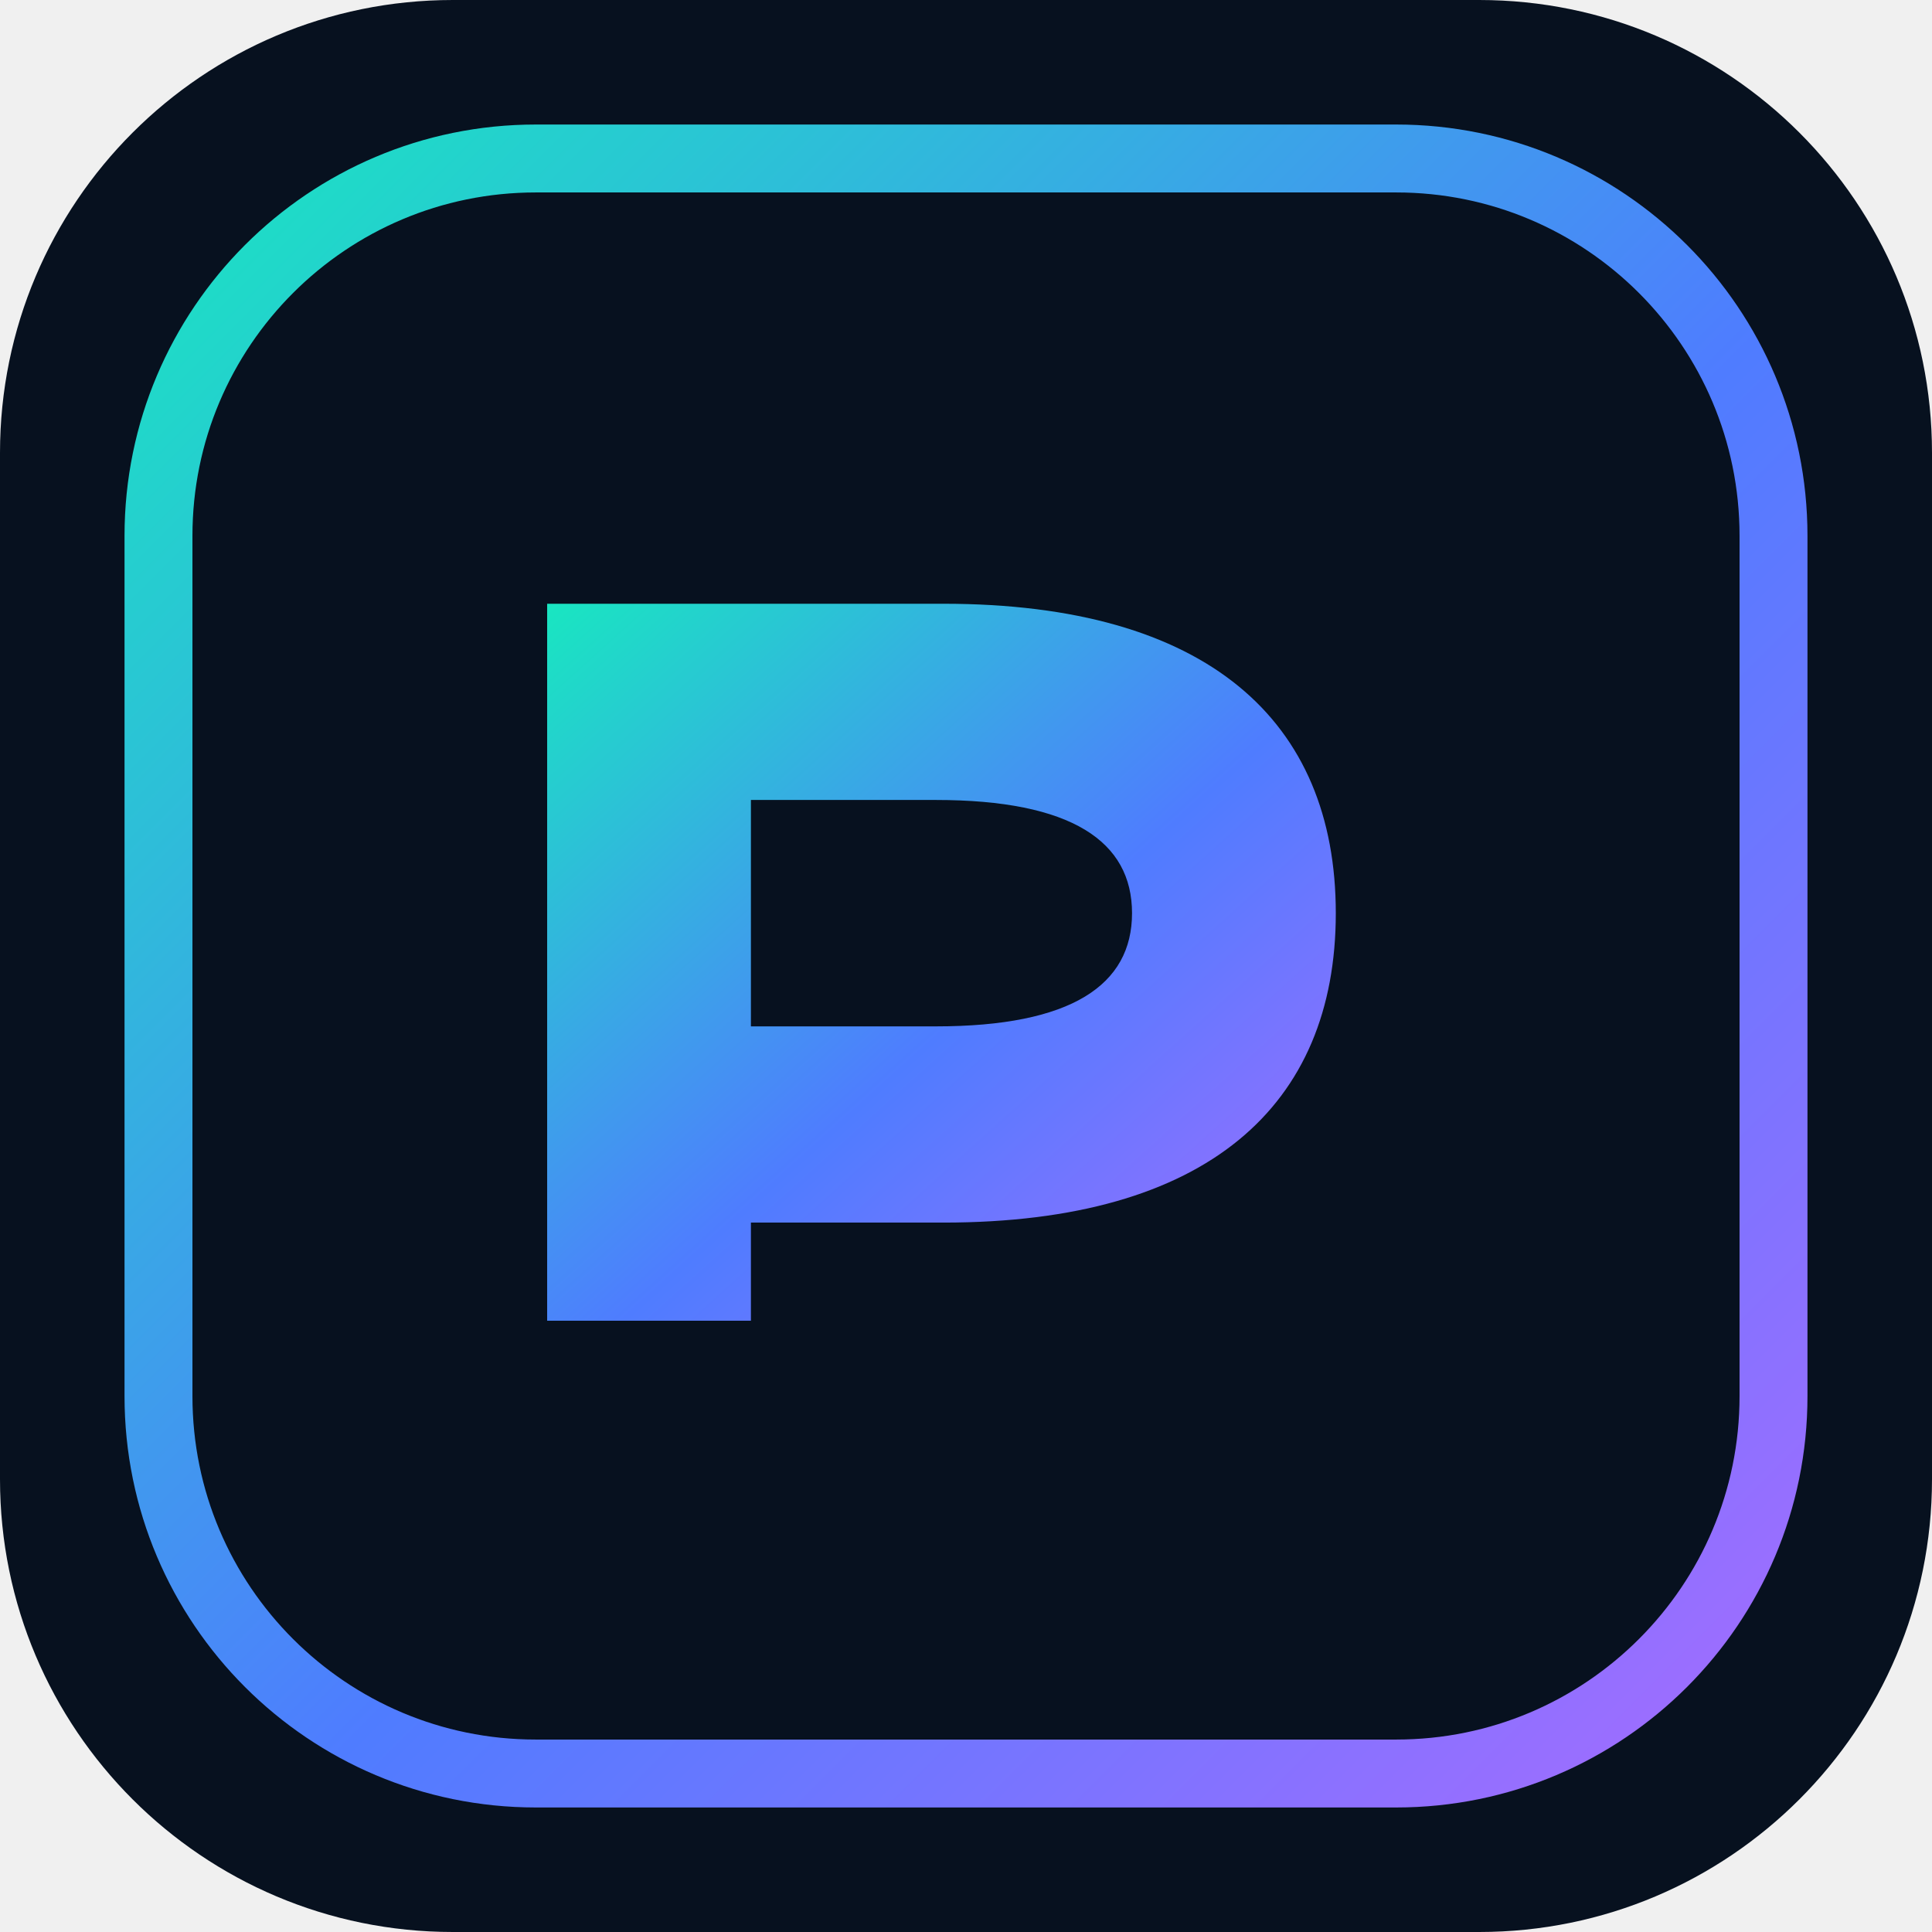
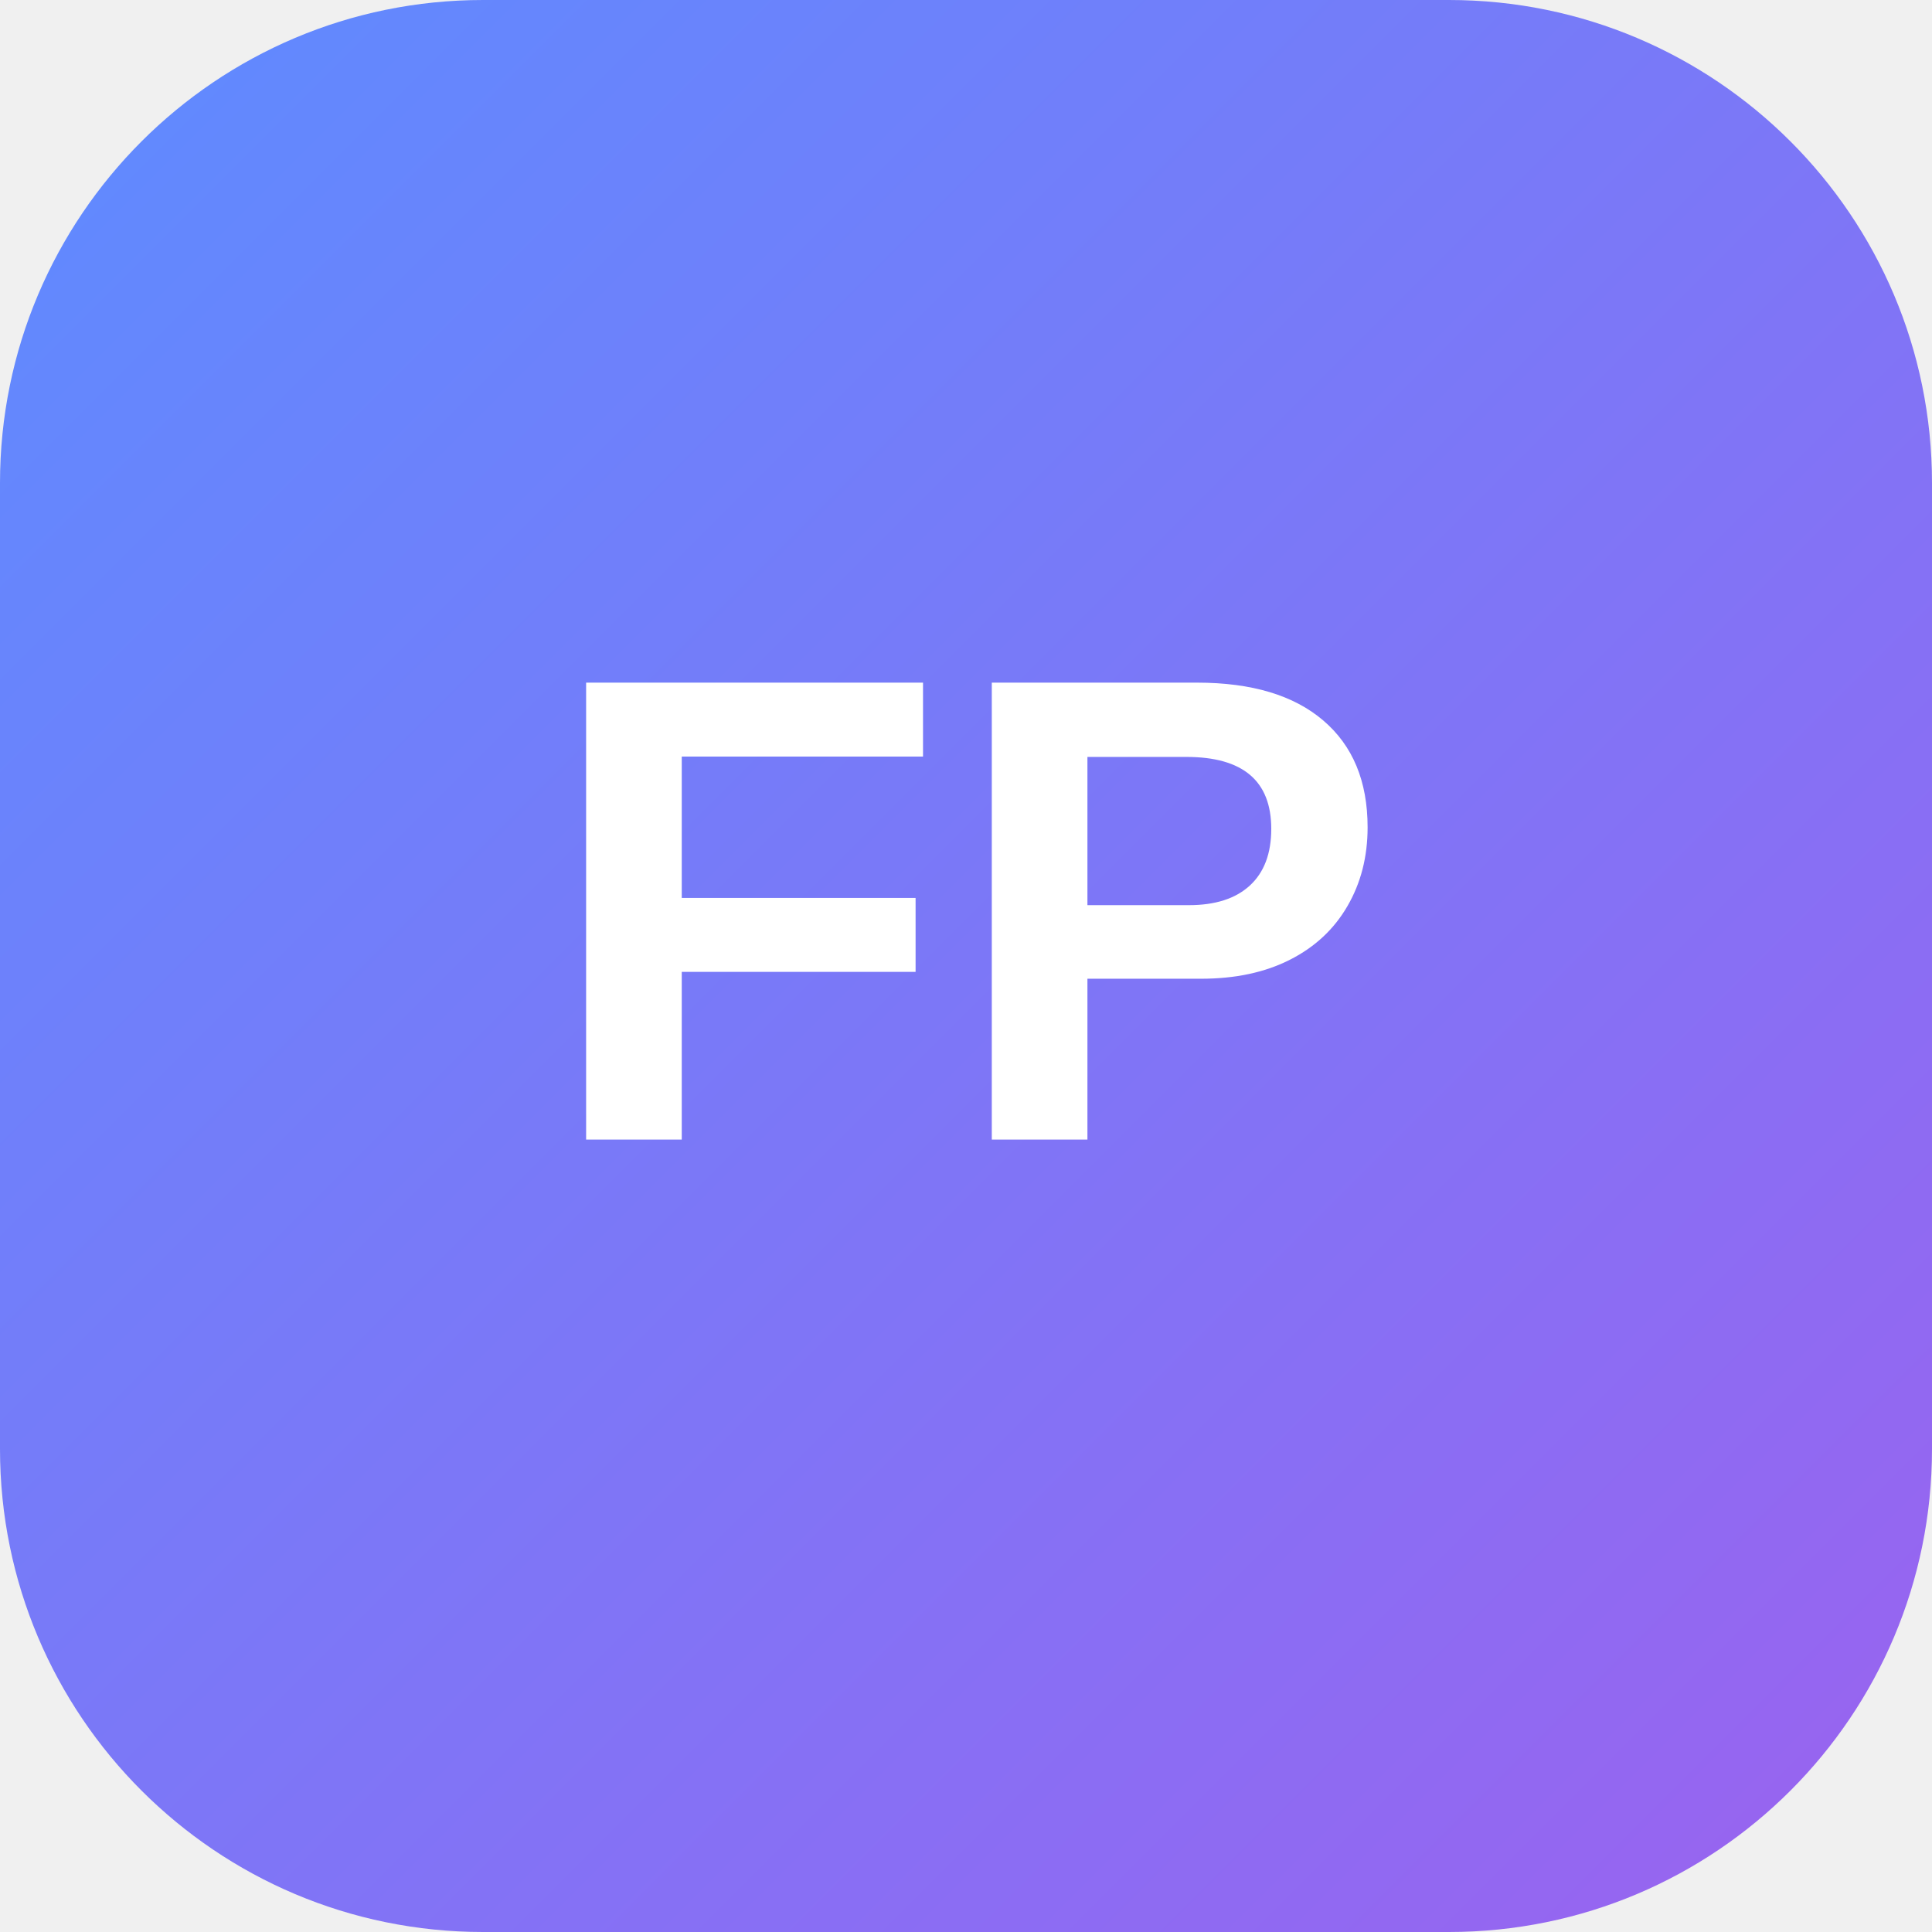
- <svg xmlns="http://www.w3.org/2000/svg" viewBox="0 0 512 512">
+ <svg xmlns="http://www.w3.org/2000/svg" viewBox="0 0 256 256">
  <defs>
    <linearGradient id="g" x1="0" y1="0" x2="1" y2="1">
-       <stop stop-color="#19e6c1" />
-       <stop offset=".55" stop-color="#4f7cff" />
-       <stop offset="1" stop-color="#a66cff" />
+       <stop stop-color="#5d8cff" />
+       <stop offset="1" stop-color="#9b62ef" />
    </linearGradient>
  </defs>
-   <rect width="512" height="512" rx="120" fill="#07111f" />
-   <rect x="42" y="42" width="428" height="428" rx="100" fill="none" stroke="url(#g)" stroke-width="18" />
-   <path d="M145 350V160h105c70 0 104 31 104 82s-34 82-104 82h-51v26h-54zm54-78h49c36 0 52-11 52-30s-16-30-52-30h-49v60z" fill="url(#g)" />
+   <rect width="256" height="256" rx="64" fill="url(#g)" />
+   <text x="128" y="151" text-anchor="middle" font-family="Arial,sans-serif" font-size="88" font-weight="800" fill="white">FP</text>
</svg>
